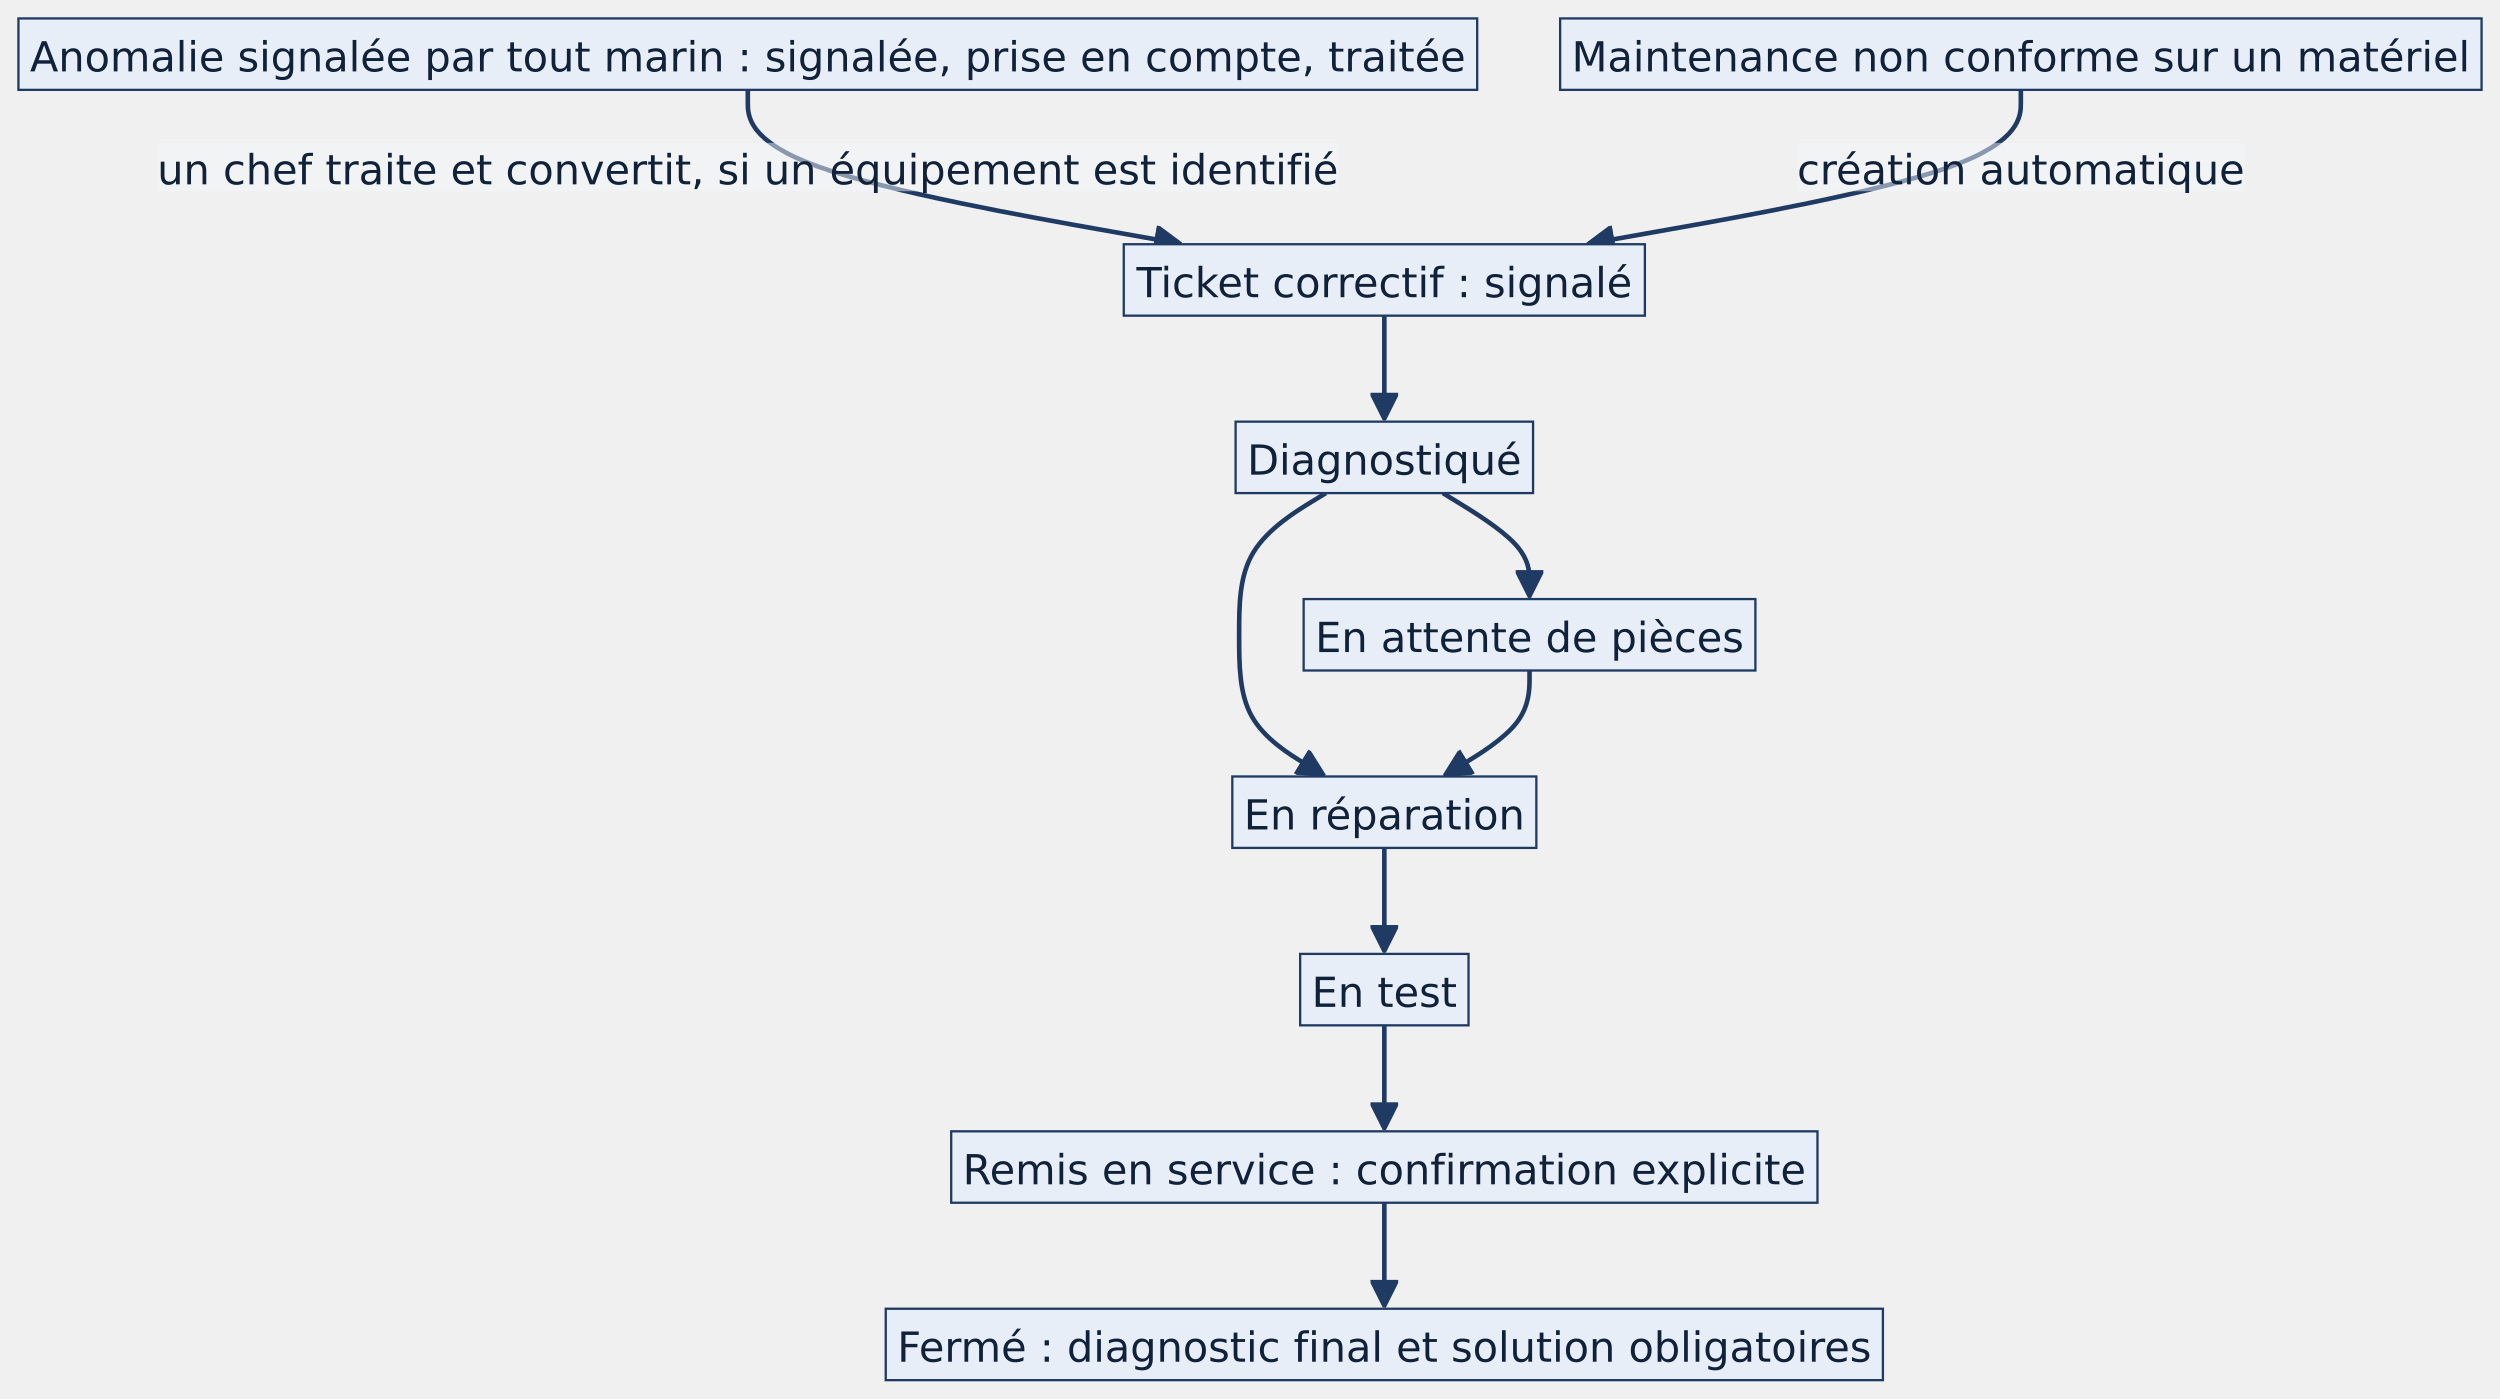
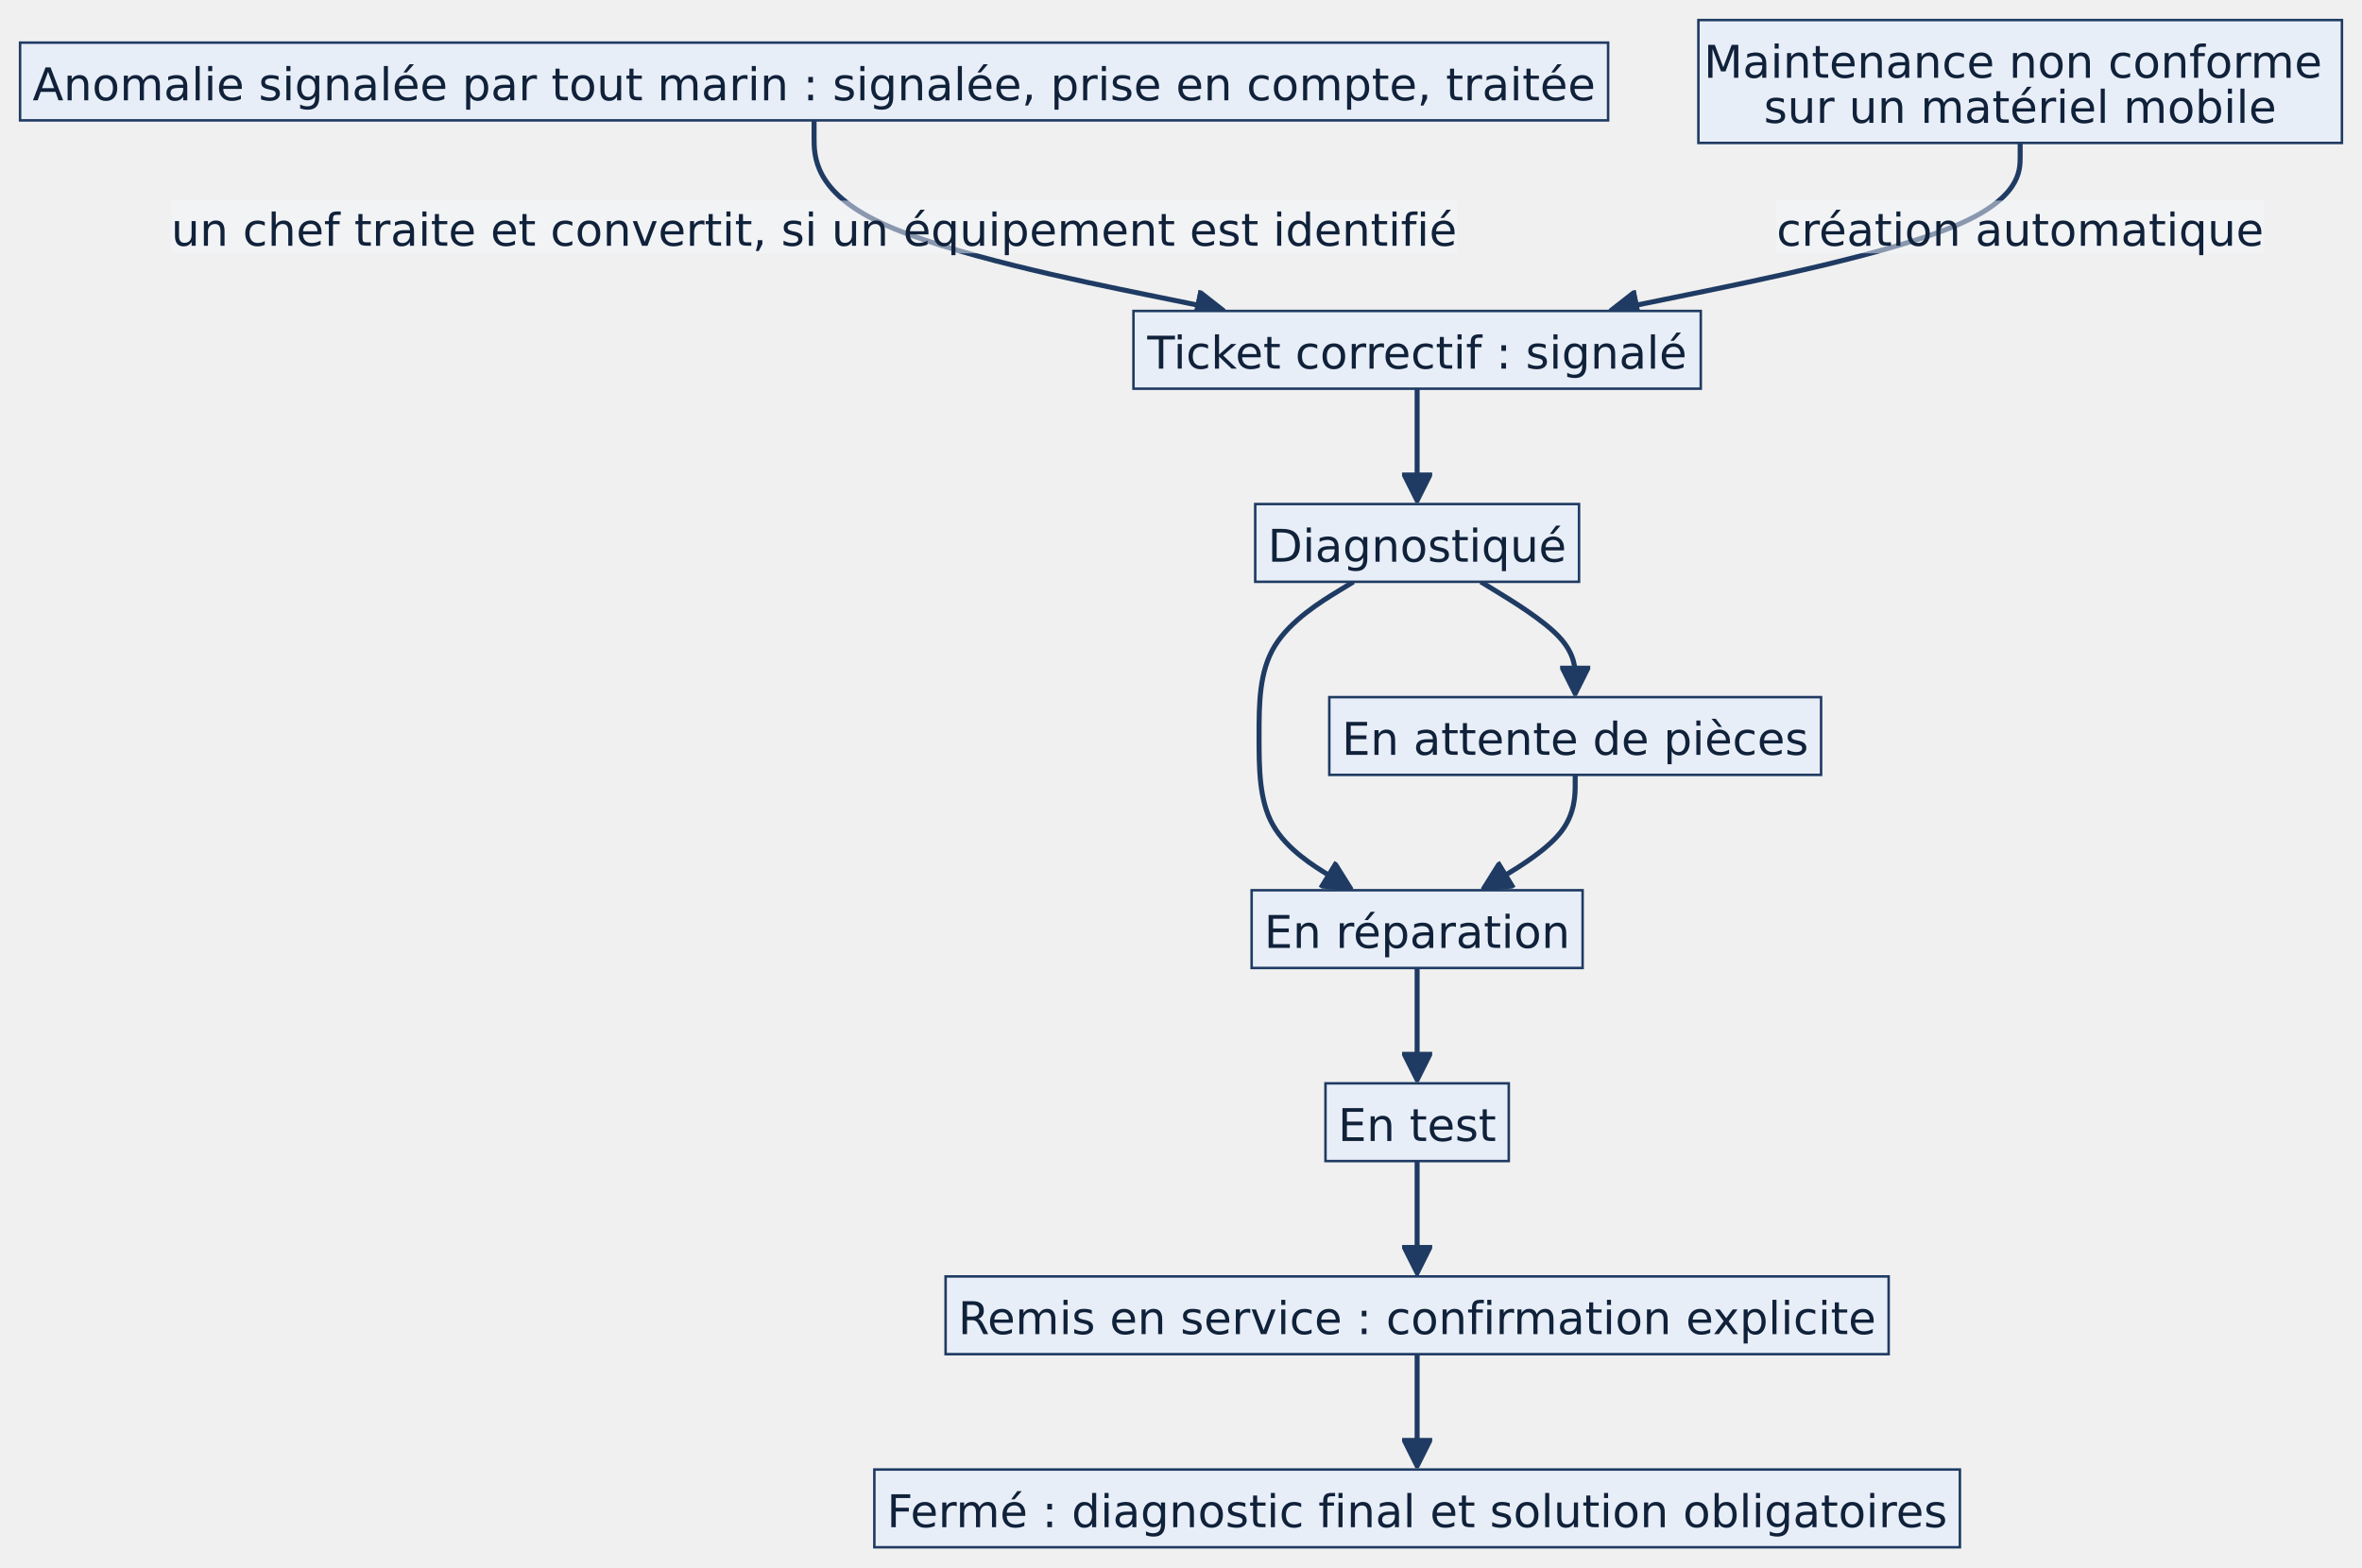
- <svg xmlns="http://www.w3.org/2000/svg" aria-roledescription="flowchart-v2" role="graphics-document document" viewBox="-8 -8 1085.016 607" style="max-width: 1085.016px;" width="100%" id="sS26_ticket_et_anomaliemmd">
+ <svg xmlns="http://www.w3.org/2000/svg" aria-roledescription="flowchart-v2" role="graphics-document document" viewBox="-8 -8 941.672 625" style="max-width: 941.672px;" width="100%" id="sS26_ticket_et_anomaliemmd">
  <style>#sS26_ticket_et_anomaliemmd{font-family:DejaVu Sans,Arial,sans-serif;font-size:18px;fill:#10213a;}#sS26_ticket_et_anomaliemmd .error-icon{fill:#ffffff;}#sS26_ticket_et_anomaliemmd .error-text{fill:#000000;stroke:#000000;}#sS26_ticket_et_anomaliemmd .edge-thickness-normal{stroke-width:2px;}#sS26_ticket_et_anomaliemmd .edge-thickness-thick{stroke-width:3.5px;}#sS26_ticket_et_anomaliemmd .edge-pattern-solid{stroke-dasharray:0;}#sS26_ticket_et_anomaliemmd .edge-pattern-dashed{stroke-dasharray:3;}#sS26_ticket_et_anomaliemmd .edge-pattern-dotted{stroke-dasharray:2;}#sS26_ticket_et_anomaliemmd .marker{fill:#1f3b63;stroke:#1f3b63;}#sS26_ticket_et_anomaliemmd .marker.cross{stroke:#1f3b63;}#sS26_ticket_et_anomaliemmd svg{font-family:DejaVu Sans,Arial,sans-serif;font-size:18px;}#sS26_ticket_et_anomaliemmd .label{font-family:DejaVu Sans,Arial,sans-serif;color:#10213a;}#sS26_ticket_et_anomaliemmd .cluster-label text{fill:#000000;}#sS26_ticket_et_anomaliemmd .cluster-label span,#sS26_ticket_et_anomaliemmd p{color:#000000;}#sS26_ticket_et_anomaliemmd .label text,#sS26_ticket_et_anomaliemmd span,#sS26_ticket_et_anomaliemmd p{fill:#10213a;color:#10213a;}#sS26_ticket_et_anomaliemmd .node rect,#sS26_ticket_et_anomaliemmd .node circle,#sS26_ticket_et_anomaliemmd .node ellipse,#sS26_ticket_et_anomaliemmd .node polygon,#sS26_ticket_et_anomaliemmd .node path{fill:#e8eef7;stroke:#1f3b63;stroke-width:1px;}#sS26_ticket_et_anomaliemmd .flowchart-label text{text-anchor:middle;}#sS26_ticket_et_anomaliemmd .node .katex path{fill:#000;stroke:#000;stroke-width:1px;}#sS26_ticket_et_anomaliemmd .node .label{text-align:center;}#sS26_ticket_et_anomaliemmd .node.clickable{cursor:pointer;}#sS26_ticket_et_anomaliemmd .arrowheadPath{fill:#0b0b0b;}#sS26_ticket_et_anomaliemmd .edgePath .path{stroke:#1f3b63;stroke-width:2.0px;}#sS26_ticket_et_anomaliemmd .flowchart-link{stroke:#1f3b63;fill:none;}#sS26_ticket_et_anomaliemmd .edgeLabel{background-color:#f3f6fa;text-align:center;}#sS26_ticket_et_anomaliemmd .edgeLabel rect{opacity:0.5;background-color:#f3f6fa;fill:#f3f6fa;}#sS26_ticket_et_anomaliemmd .labelBkg{background-color:rgba(243, 246, 250, 0.5);}#sS26_ticket_et_anomaliemmd .cluster rect{fill:#ffffff;stroke:hsl(0, 0%, 90%);stroke-width:1px;}#sS26_ticket_et_anomaliemmd .cluster text{fill:#000000;}#sS26_ticket_et_anomaliemmd .cluster span,#sS26_ticket_et_anomaliemmd p{color:#000000;}#sS26_ticket_et_anomaliemmd div.mermaidTooltip{position:absolute;text-align:center;max-width:200px;padding:2px;font-family:DejaVu Sans,Arial,sans-serif;font-size:12px;background:#ffffff;border:1px solid hsl(0, 0%, 90%);border-radius:2px;pointer-events:none;z-index:100;}#sS26_ticket_et_anomaliemmd .flowchartTitleText{text-anchor:middle;font-size:18px;fill:#10213a;}#sS26_ticket_et_anomaliemmd :root{--mermaid-font-family:"trebuchet ms",verdana,arial,sans-serif;}</style>
  <g>
    <marker orient="auto" markerHeight="12" markerWidth="12" markerUnits="userSpaceOnUse" refY="5" refX="6" viewBox="0 0 10 10" class="marker flowchart" id="sS26_ticket_et_anomaliemmd_flowchart-pointEnd">
      <path style="stroke-width: 1; stroke-dasharray: 1, 0;" class="arrowMarkerPath" d="M 0 0 L 10 5 L 0 10 z" />
    </marker>
    <marker orient="auto" markerHeight="12" markerWidth="12" markerUnits="userSpaceOnUse" refY="5" refX="4.5" viewBox="0 0 10 10" class="marker flowchart" id="sS26_ticket_et_anomaliemmd_flowchart-pointStart">
      <path style="stroke-width: 1; stroke-dasharray: 1, 0;" class="arrowMarkerPath" d="M 0 5 L 10 10 L 10 0 z" />
    </marker>
    <marker orient="auto" markerHeight="11" markerWidth="11" markerUnits="userSpaceOnUse" refY="5" refX="11" viewBox="0 0 10 10" class="marker flowchart" id="sS26_ticket_et_anomaliemmd_flowchart-circleEnd">
      <circle style="stroke-width: 1; stroke-dasharray: 1, 0;" class="arrowMarkerPath" r="5" cy="5" cx="5" />
    </marker>
    <marker orient="auto" markerHeight="11" markerWidth="11" markerUnits="userSpaceOnUse" refY="5" refX="-1" viewBox="0 0 10 10" class="marker flowchart" id="sS26_ticket_et_anomaliemmd_flowchart-circleStart">
      <circle style="stroke-width: 1; stroke-dasharray: 1, 0;" class="arrowMarkerPath" r="5" cy="5" cx="5" />
    </marker>
    <marker orient="auto" markerHeight="11" markerWidth="11" markerUnits="userSpaceOnUse" refY="5.2" refX="12" viewBox="0 0 11 11" class="marker cross flowchart" id="sS26_ticket_et_anomaliemmd_flowchart-crossEnd">
      <path style="stroke-width: 2; stroke-dasharray: 1, 0;" class="arrowMarkerPath" d="M 1,1 l 9,9 M 10,1 l -9,9" />
    </marker>
    <marker orient="auto" markerHeight="11" markerWidth="11" markerUnits="userSpaceOnUse" refY="5.2" refX="-1" viewBox="0 0 11 11" class="marker cross flowchart" id="sS26_ticket_et_anomaliemmd_flowchart-crossStart">
      <path style="stroke-width: 2; stroke-dasharray: 1, 0;" class="arrowMarkerPath" d="M 1,1 l 9,9 M 10,1 l -9,9" />
    </marker>
    <g class="root">
      <g class="clusters" />
      <g class="edgePaths">
-         <path marker-end="url(#sS26_ticket_et_anomaliemmd_flowchart-pointEnd)" style="fill:none;" class="edge-thickness-normal edge-pattern-solid flowchart-link LS-AN LE-TI" id="L-AN-TI-0" d="M316.555,31L316.555,36.583C316.555,42.167,316.555,53.333,347.163,64.346C377.771,75.358,438.987,86.216,469.595,91.645L500.204,97.074" />
-         <path marker-end="url(#sS26_ticket_et_anomaliemmd_flowchart-pointEnd)" style="fill:none;" class="edge-thickness-normal edge-pattern-solid flowchart-link LS-MX LE-TI" id="L-MX-TI-0" d="M869.063,31L869.063,36.583C869.063,42.167,869.063,53.333,838.454,64.346C807.846,75.358,746.63,86.216,716.022,91.645L685.414,97.074" />
-         <path marker-end="url(#sS26_ticket_et_anomaliemmd_flowchart-pointEnd)" style="fill:none;" class="edge-thickness-normal edge-pattern-solid flowchart-link LS-TI LE-DI" id="L-TI-DI-0" d="M592.809,129L592.809,132.833C592.809,136.667,592.809,144.333,592.809,151.117C592.809,157.9,592.809,163.8,592.809,166.75L592.809,169.7" />
-         <path marker-end="url(#sS26_ticket_et_anomaliemmd_flowchart-pointEnd)" style="fill:none;" class="edge-thickness-normal edge-pattern-solid flowchart-link LS-DI LE-RE" id="L-DI-RE-0" d="M567.439,206L561.164,209.833C554.89,213.667,542.342,221.333,536.067,231.583C529.793,241.833,529.793,254.667,529.793,267.5C529.793,280.333,529.793,293.167,535.313,302.956C540.834,312.746,551.875,319.491,557.395,322.864L562.916,326.237" />
-         <path marker-end="url(#sS26_ticket_et_anomaliemmd_flowchart-pointEnd)" style="fill:none;" class="edge-thickness-normal edge-pattern-solid flowchart-link LS-DI LE-PI" id="L-DI-PI-0" d="M618.179,206L624.453,209.833C630.727,213.667,643.276,221.333,649.55,228.117C655.824,234.9,655.824,240.8,655.824,243.75L655.824,246.7" />
-         <path marker-end="url(#sS26_ticket_et_anomaliemmd_flowchart-pointEnd)" style="fill:none;" class="edge-thickness-normal edge-pattern-solid flowchart-link LS-PI LE-RE" id="L-PI-RE-0" d="M655.824,283L655.824,286.833C655.824,290.667,655.824,298.333,650.304,305.539C644.783,312.746,633.742,319.491,628.222,322.864L622.701,326.237" />
-         <path marker-end="url(#sS26_ticket_et_anomaliemmd_flowchart-pointEnd)" style="fill:none;" class="edge-thickness-normal edge-pattern-solid flowchart-link LS-RE LE-TE" id="L-RE-TE-0" d="M592.809,360L592.809,363.833C592.809,367.667,592.809,375.333,592.809,382.117C592.809,388.9,592.809,394.8,592.809,397.75L592.809,400.7" />
-         <path marker-end="url(#sS26_ticket_et_anomaliemmd_flowchart-pointEnd)" style="fill:none;" class="edge-thickness-normal edge-pattern-solid flowchart-link LS-TE LE-RS" id="L-TE-RS-0" d="M592.809,437L592.809,440.833C592.809,444.667,592.809,452.333,592.809,459.117C592.809,465.9,592.809,471.8,592.809,474.75L592.809,477.7" />
-         <path marker-end="url(#sS26_ticket_et_anomaliemmd_flowchart-pointEnd)" style="fill:none;" class="edge-thickness-normal edge-pattern-solid flowchart-link LS-RS LE-CL" id="L-RS-CL-0" d="M592.809,514L592.809,517.833C592.809,521.667,592.809,529.333,592.809,536.117C592.809,542.9,592.809,548.8,592.809,551.75L592.809,554.7" />
+         <path marker-end="url(#sS26_ticket_et_anomaliemmd_flowchart-pointEnd)" style="fill:none;" class="edge-thickness-normal edge-pattern-solid flowchart-link LS-AN LE-TI" id="L-AN-TI-0" d="M316.555,40L316.555,47.083C316.555,54.167,316.555,68.333,343.084,80.824C369.613,93.314,422.671,104.128,449.2,109.535L475.729,114.942" />
+         <path marker-end="url(#sS26_ticket_et_anomaliemmd_flowchart-pointEnd)" style="fill:none;" class="edge-thickness-normal edge-pattern-solid flowchart-link LS-MX LE-TI" id="L-MX-TI-0" d="M797.391,49L797.391,54.583C797.391,60.167,797.391,71.333,770.862,82.324C744.333,93.314,691.275,104.128,664.745,109.535L638.216,114.942" />
+         <path marker-end="url(#sS26_ticket_et_anomaliemmd_flowchart-pointEnd)" style="fill:none;" class="edge-thickness-normal edge-pattern-solid flowchart-link LS-TI LE-DI" id="L-TI-DI-0" d="M556.973,147L556.973,150.833C556.973,154.667,556.973,162.333,556.973,169.117C556.973,175.9,556.973,181.8,556.973,184.75L556.973,187.7" />
+         <path marker-end="url(#sS26_ticket_et_anomaliemmd_flowchart-pointEnd)" style="fill:none;" class="edge-thickness-normal edge-pattern-solid flowchart-link LS-DI LE-RE" id="L-DI-RE-0" d="M531.603,224L525.328,227.833C519.054,231.667,506.506,239.333,500.231,249.583C493.957,259.833,493.957,272.667,493.957,285.5C493.957,298.333,493.957,311.167,499.478,320.956C504.998,330.746,516.039,337.491,521.56,340.864L527.08,344.237" />
+         <path marker-end="url(#sS26_ticket_et_anomaliemmd_flowchart-pointEnd)" style="fill:none;" class="edge-thickness-normal edge-pattern-solid flowchart-link LS-DI LE-PI" id="L-DI-PI-0" d="M582.343,224L588.617,227.833C594.891,231.667,607.44,239.333,613.714,246.117C619.988,252.9,619.988,258.8,619.988,261.75L619.988,264.7" />
+         <path marker-end="url(#sS26_ticket_et_anomaliemmd_flowchart-pointEnd)" style="fill:none;" class="edge-thickness-normal edge-pattern-solid flowchart-link LS-PI LE-RE" id="L-PI-RE-0" d="M619.988,301L619.988,304.833C619.988,308.667,619.988,316.333,614.468,323.539C608.947,330.746,597.906,337.491,592.386,340.864L586.865,344.237" />
+         <path marker-end="url(#sS26_ticket_et_anomaliemmd_flowchart-pointEnd)" style="fill:none;" class="edge-thickness-normal edge-pattern-solid flowchart-link LS-RE LE-TE" id="L-RE-TE-0" d="M556.973,378L556.973,381.833C556.973,385.667,556.973,393.333,556.973,400.117C556.973,406.9,556.973,412.8,556.973,415.75L556.973,418.7" />
+         <path marker-end="url(#sS26_ticket_et_anomaliemmd_flowchart-pointEnd)" style="fill:none;" class="edge-thickness-normal edge-pattern-solid flowchart-link LS-TE LE-RS" id="L-TE-RS-0" d="M556.973,455L556.973,458.833C556.973,462.667,556.973,470.333,556.973,477.117C556.973,483.9,556.973,489.8,556.973,492.75L556.973,495.7" />
+         <path marker-end="url(#sS26_ticket_et_anomaliemmd_flowchart-pointEnd)" style="fill:none;" class="edge-thickness-normal edge-pattern-solid flowchart-link LS-RS LE-CL" id="L-RS-CL-0" d="M556.973,532L556.973,535.833C556.973,539.667,556.973,547.333,556.973,554.117C556.973,560.9,556.973,566.8,556.973,569.75L556.973,572.7" />
      </g>
      <g class="edgeLabels">
-         <g transform="translate(316.5547, 64.5)" class="edgeLabel">
+         <g transform="translate(316.5547, 82.5)" class="edgeLabel">
          <g transform="translate(-256.3203, -10.5)" class="label">
            <rect height="21" width="512.641" ry="0" rx="0" />
            <text style="">
              <tspan class="row" x="0" dy="1em" xml:space="preserve">un chef traite et convertit, si un équipement est identifié</tspan>
            </text>
          </g>
        </g>
-         <g transform="translate(869.0625, 64.5)" class="edgeLabel">
+         <g transform="translate(797.3906, 82.5)" class="edgeLabel">
          <g transform="translate(-97.125, -10.5)" class="label">
            <rect height="21" width="194.25" ry="0" rx="0" />
            <text style="">
              <tspan class="row" x="0" dy="1em" xml:space="preserve">création automatique</tspan>
            </text>
          </g>
        </g>
        <g class="edgeLabel">
          <g transform="translate(0, 0)" class="label">
            <rect height="0" width="0" ry="0" rx="0" />
            <text style="">
              <tspan class="row" x="0" dy="1em" xml:space="preserve" />
            </text>
          </g>
        </g>
        <g class="edgeLabel">
          <g transform="translate(0, 0)" class="label">
            <rect height="0" width="0" ry="0" rx="0" />
            <text style="">
              <tspan class="row" x="0" dy="1em" xml:space="preserve" />
            </text>
          </g>
        </g>
        <g class="edgeLabel">
          <g transform="translate(0, 0)" class="label">
            <rect height="0" width="0" ry="0" rx="0" />
            <text style="">
              <tspan class="row" x="0" dy="1em" xml:space="preserve" />
            </text>
          </g>
        </g>
        <g class="edgeLabel">
          <g transform="translate(0, 0)" class="label">
            <rect height="0" width="0" ry="0" rx="0" />
            <text style="">
              <tspan class="row" x="0" dy="1em" xml:space="preserve" />
            </text>
          </g>
        </g>
        <g class="edgeLabel">
          <g transform="translate(0, 0)" class="label">
            <rect height="0" width="0" ry="0" rx="0" />
            <text style="">
              <tspan class="row" x="0" dy="1em" xml:space="preserve" />
            </text>
          </g>
        </g>
        <g class="edgeLabel">
          <g transform="translate(0, 0)" class="label">
            <rect height="0" width="0" ry="0" rx="0" />
            <text style="">
              <tspan class="row" x="0" dy="1em" xml:space="preserve" />
            </text>
          </g>
        </g>
        <g class="edgeLabel">
          <g transform="translate(0, 0)" class="label">
            <rect height="0" width="0" ry="0" rx="0" />
            <text style="">
              <tspan class="row" x="0" dy="1em" xml:space="preserve" />
            </text>
          </g>
        </g>
      </g>
      <g class="nodes">
-         <g transform="translate(316.5547, 15.5)" data-id="AN" data-node="true" id="flowchart-AN-597" class="node default default flowchart-label">
+         <g transform="translate(316.5547, 24.5)" data-id="AN" data-node="true" id="flowchart-AN-593" class="node default default flowchart-label">
          <rect height="31" width="633.109" y="-15.5" x="-316.555" ry="0" rx="0" style="" class="basic label-container" />
          <g transform="translate(0, -10.5)" style="" class="label">
            <rect />
            <text style="">
              <tspan class="row" x="0" dy="1em" xml:space="preserve">Anomalie signalée par tout marin : signalée, prise en compte, traitée</tspan>
            </text>
          </g>
        </g>
-         <g transform="translate(592.8086, 113.5)" data-id="TI" data-node="true" id="flowchart-TI-598" class="node default default flowchart-label">
+         <g transform="translate(556.9727, 131.5)" data-id="TI" data-node="true" id="flowchart-TI-594" class="node default default flowchart-label">
          <rect height="31" width="226.172" y="-15.5" x="-113.086" ry="0" rx="0" style="" class="basic label-container" />
          <g transform="translate(0, -10.5)" style="" class="label">
            <rect />
            <text style="">
              <tspan class="row" x="0" dy="1em" xml:space="preserve">Ticket correctif : signalé</tspan>
            </text>
          </g>
        </g>
-         <g transform="translate(592.8086, 190.5)" data-id="DI" data-node="true" id="flowchart-DI-599" class="node default default flowchart-label">
+         <g transform="translate(556.9727, 208.5)" data-id="DI" data-node="true" id="flowchart-DI-595" class="node default default flowchart-label">
          <rect height="31" width="129.094" y="-15.5" x="-64.547" ry="0" rx="0" style="" class="basic label-container" />
          <g transform="translate(0, -10.5)" style="" class="label">
            <rect />
            <text style="">
              <tspan class="row" x="0" dy="1em" xml:space="preserve">Diagnostiqué</tspan>
            </text>
          </g>
        </g>
-         <g transform="translate(655.8242, 267.5)" data-id="PI" data-node="true" id="flowchart-PI-600" class="node default default flowchart-label">
+         <g transform="translate(619.9883, 285.5)" data-id="PI" data-node="true" id="flowchart-PI-596" class="node default default flowchart-label">
          <rect height="31" width="196.062" y="-15.5" x="-98.031" ry="0" rx="0" style="" class="basic label-container" />
          <g transform="translate(0, -10.5)" style="" class="label">
            <rect />
            <text style="">
              <tspan class="row" x="0" dy="1em" xml:space="preserve">En attente de pièces</tspan>
            </text>
          </g>
        </g>
-         <g transform="translate(592.8086, 344.5)" data-id="RE" data-node="true" id="flowchart-RE-601" class="node default default flowchart-label">
+         <g transform="translate(556.9727, 362.5)" data-id="RE" data-node="true" id="flowchart-RE-597" class="node default default flowchart-label">
          <rect height="31" width="131.953" y="-15.5" x="-65.977" ry="0" rx="0" style="" class="basic label-container" />
          <g transform="translate(0, -10.5)" style="" class="label">
            <rect />
            <text style="">
              <tspan class="row" x="0" dy="1em" xml:space="preserve">En réparation</tspan>
            </text>
          </g>
        </g>
-         <g transform="translate(592.8086, 421.5)" data-id="TE" data-node="true" id="flowchart-TE-602" class="node default default flowchart-label">
+         <g transform="translate(556.9727, 439.5)" data-id="TE" data-node="true" id="flowchart-TE-598" class="node default default flowchart-label">
          <rect height="31" width="73.078" y="-15.5" x="-36.539" ry="0" rx="0" style="" class="basic label-container" />
          <g transform="translate(0, -10.5)" style="" class="label">
            <rect />
            <text style="">
              <tspan class="row" x="0" dy="1em" xml:space="preserve">En test</tspan>
            </text>
          </g>
        </g>
-         <g transform="translate(592.8086, 498.5)" data-id="RS" data-node="true" id="flowchart-RS-603" class="node default default flowchart-label">
+         <g transform="translate(556.9727, 516.5)" data-id="RS" data-node="true" id="flowchart-RS-599" class="node default default flowchart-label">
          <rect height="31" width="375.969" y="-15.5" x="-187.984" ry="0" rx="0" style="" class="basic label-container" />
          <g transform="translate(0, -10.5)" style="" class="label">
            <rect />
            <text style="">
              <tspan class="row" x="0" dy="1em" xml:space="preserve">Remis en service : confirmation explicite</tspan>
            </text>
          </g>
        </g>
-         <g transform="translate(592.8086, 575.5)" data-id="CL" data-node="true" id="flowchart-CL-604" class="node default default flowchart-label">
+         <g transform="translate(556.9727, 593.5)" data-id="CL" data-node="true" id="flowchart-CL-600" class="node default default flowchart-label">
          <rect height="31" width="432.781" y="-15.5" x="-216.391" ry="0" rx="0" style="" class="basic label-container" />
          <g transform="translate(0, -10.5)" style="" class="label">
            <rect />
            <text style="">
              <tspan class="row" x="0" dy="1em" xml:space="preserve">Fermé : diagnostic final et solution obligatoires</tspan>
            </text>
          </g>
        </g>
-         <g transform="translate(869.0625, 15.5)" data-id="MX" data-node="true" id="flowchart-MX-607" class="node default default flowchart-label">
-           <rect height="31" width="399.906" y="-15.5" x="-199.953" ry="0" rx="0" style="" class="basic label-container" />
-           <g transform="translate(0, -10.5)" style="" class="label">
+         <g transform="translate(797.3906, 24.5)" data-id="MX" data-node="true" id="flowchart-MX-603" class="node default default flowchart-label">
+           <rect height="49" width="256.562" y="-24.5" x="-128.281" ry="0" rx="0" style="" class="basic label-container" />
+           <g transform="translate(0, -19.5)" style="" class="label">
            <rect />
            <text style="">
-               <tspan class="row" x="0" dy="1em" xml:space="preserve">Maintenance non conforme sur un matériel</tspan>
+               <tspan class="row" x="0" dy="1em" xml:space="preserve">Maintenance non conforme</tspan>
+               <tspan class="row" x="0" dy="1em" xml:space="preserve">sur un matériel mobile</tspan>
            </text>
          </g>
        </g>
      </g>
    </g>
  </g>
</svg>
